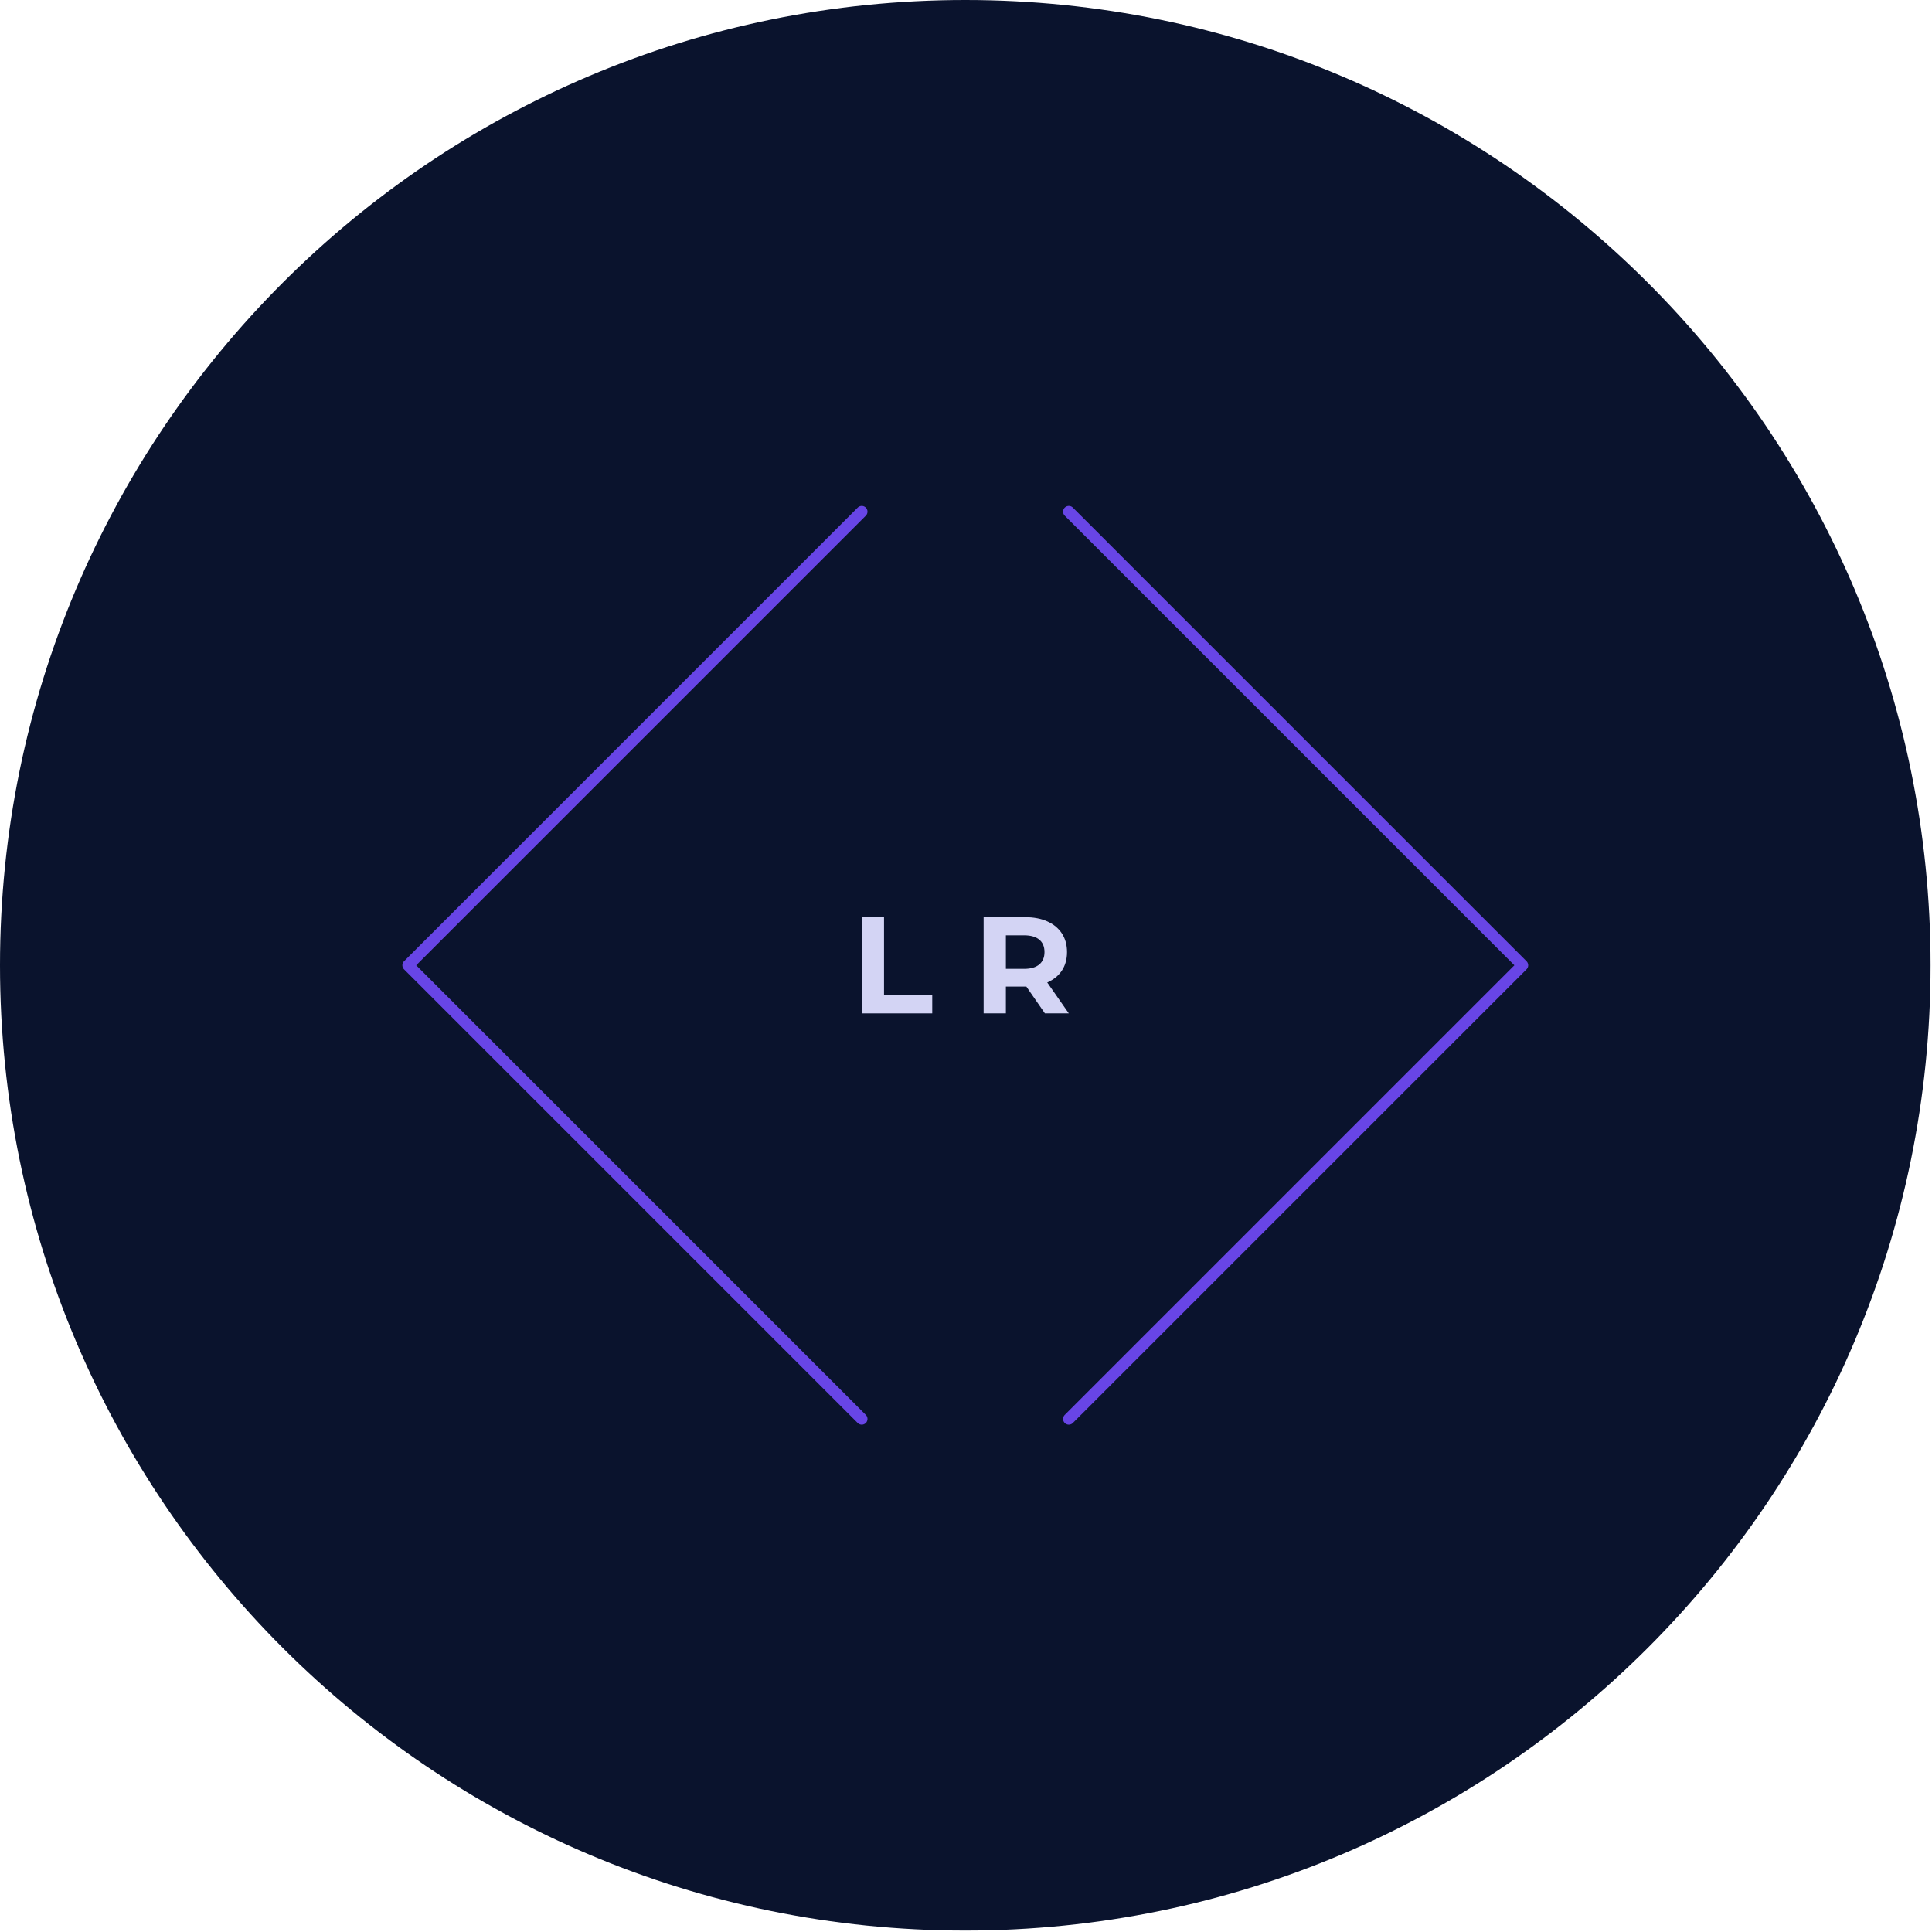
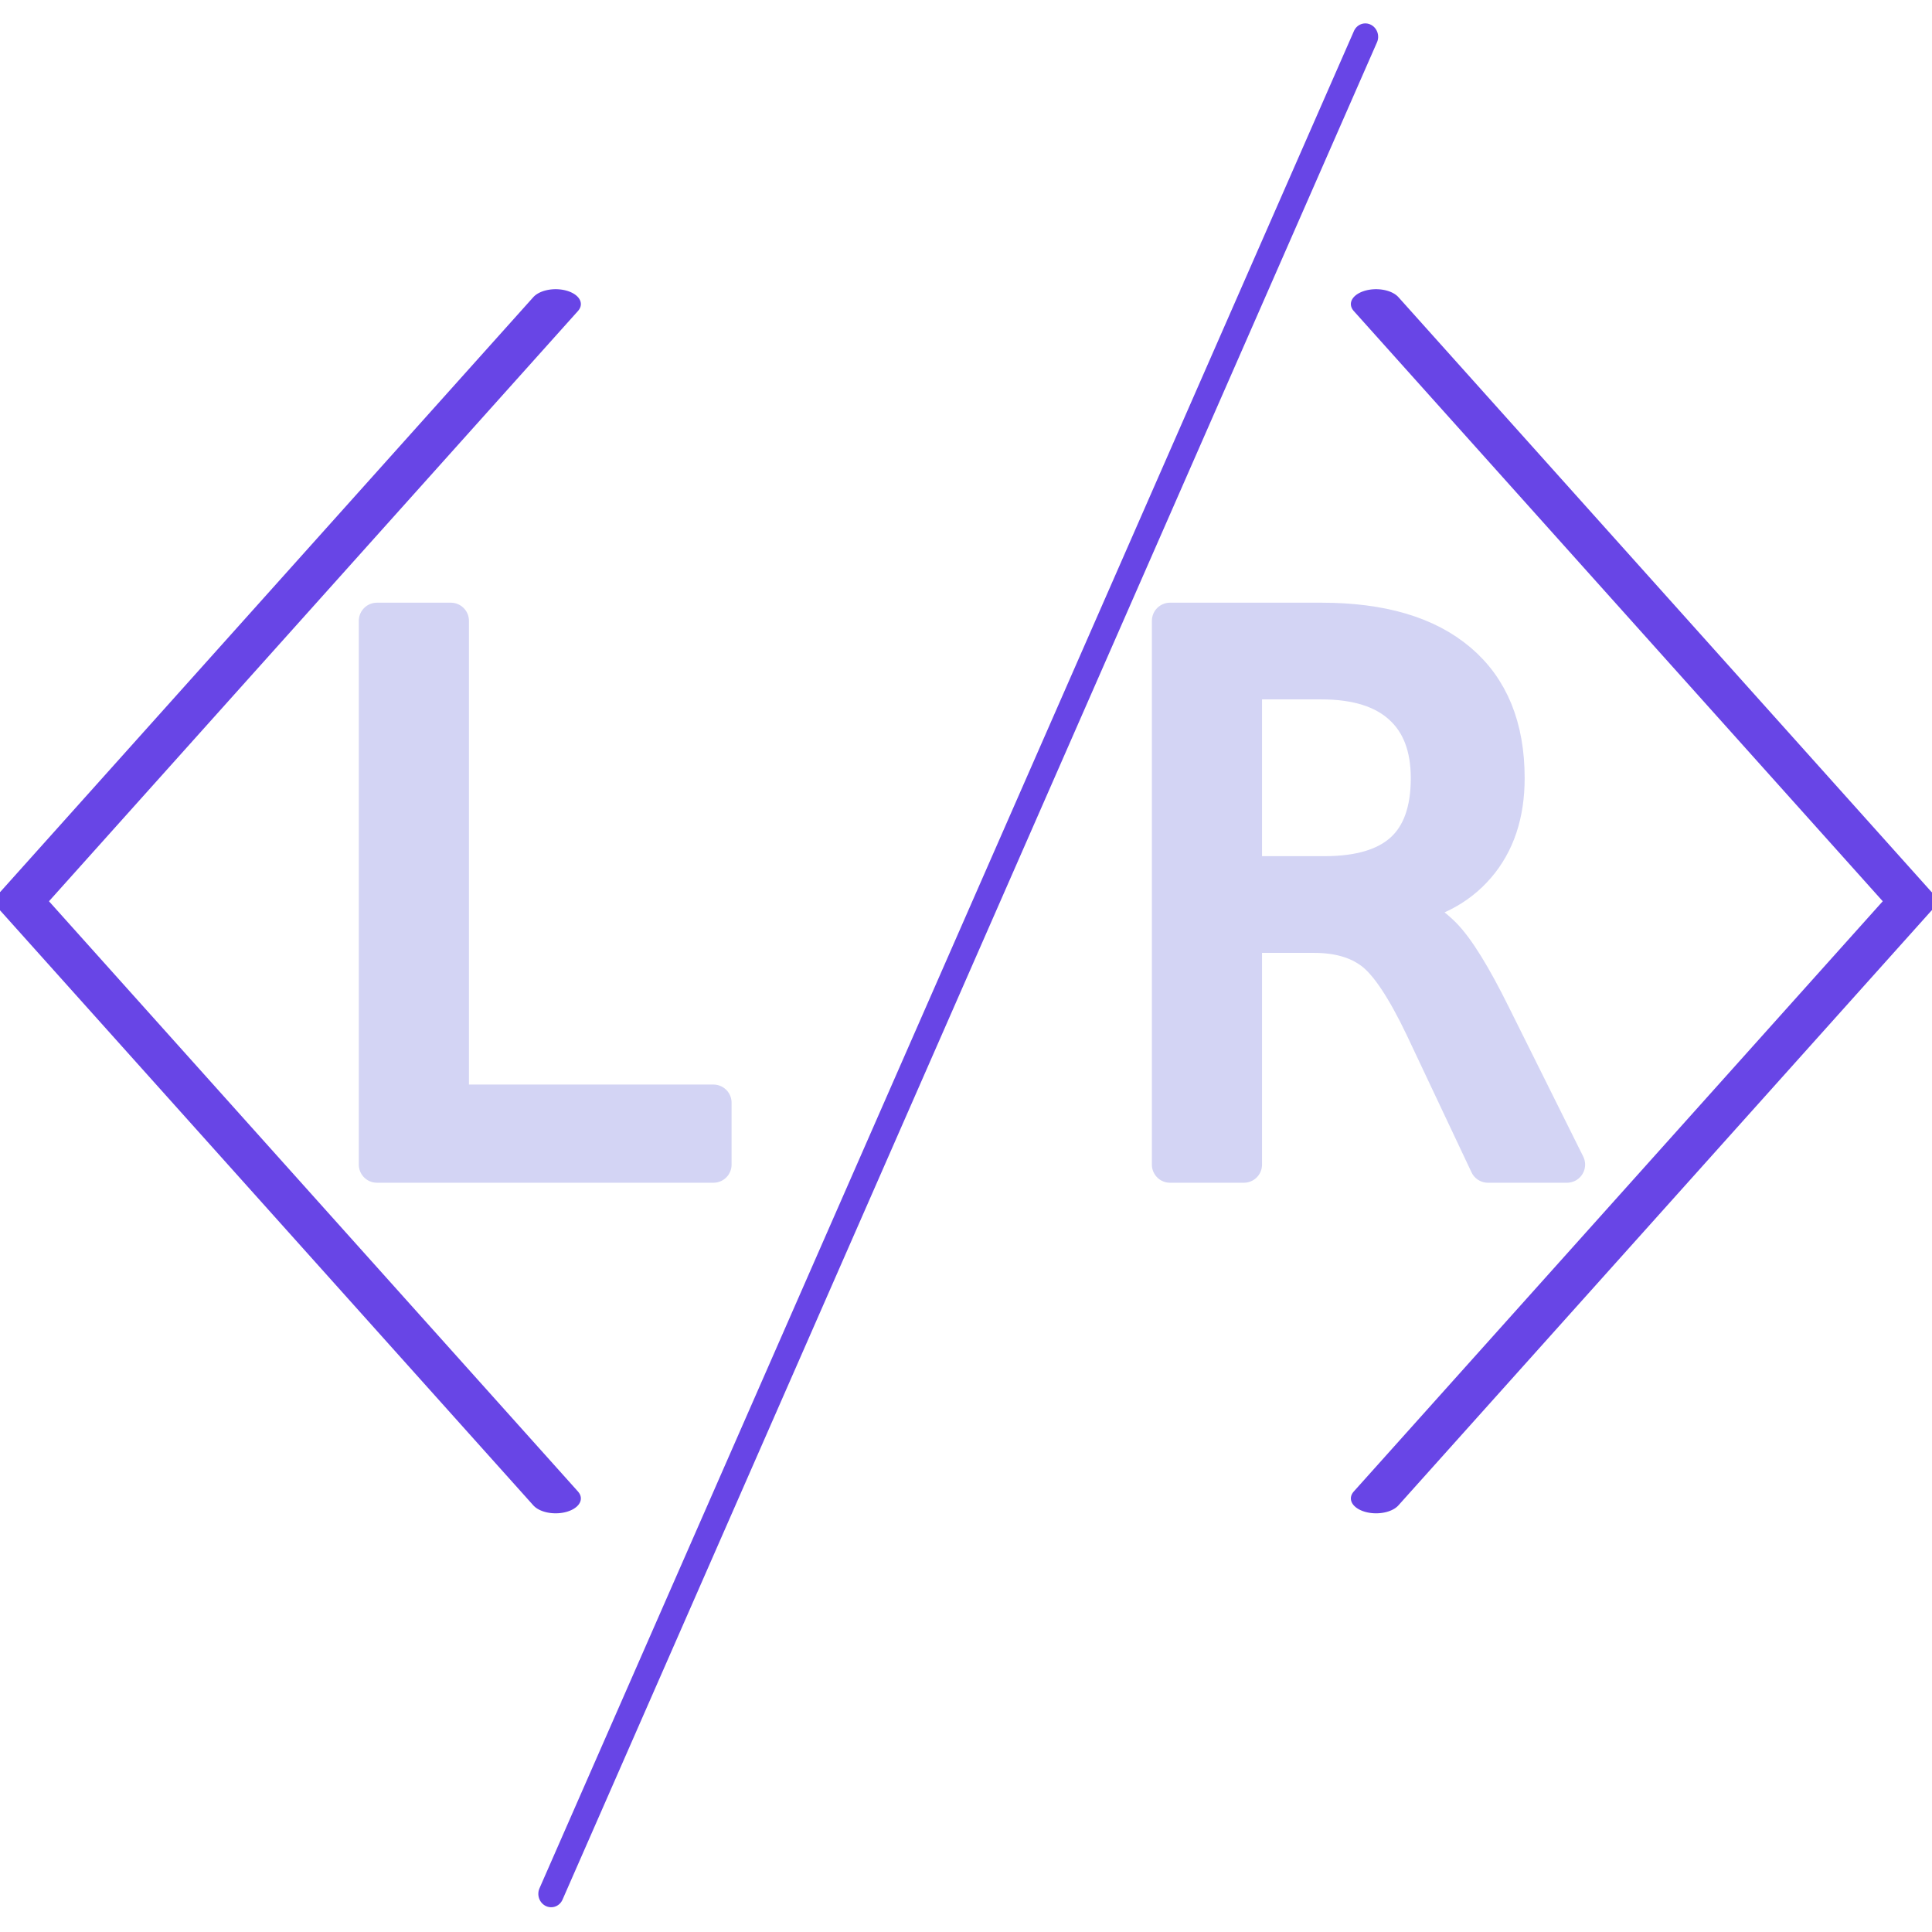
- <svg xmlns="http://www.w3.org/2000/svg" width="100%" height="100%" viewBox="0 0 675 675" version="1.1" xml:space="preserve" style="fill-rule:evenodd;clip-rule:evenodd;stroke-linecap:round;stroke-linejoin:round;stroke-miterlimit:1.5;">
-   <circle cx="337.25" cy="337.25" r="337.25" style="fill:#0a132d;" />
-   <path d="M301.082,178.75l-158.5,158.5l158.5,158.5" style="fill:none;stroke:#6845e6;stroke-width:4px;" />
-   <path d="M373.418,495.75l158.5,-158.5l-158.5,-158.5" style="fill:none;stroke:#6845e6;stroke-width:4px;" />
-   <path d="M301.082,320.45l7.776,0l0,27.264l16.848,0l0,6.336l-24.624,0l0,-33.6Z" style="fill:#d3d4f4;fill-rule:nonzero;" />
-   <path d="M365.066,354.05l-6.48,-9.36l-0.384,0l-6.768,0l0,9.36l-7.776,0l0,-33.6l14.544,0c2.976,0 5.56,0.496 7.752,1.488c2.192,0.992 3.88,2.4 5.064,4.224c1.184,1.824 1.776,3.984 1.776,6.48c0,2.496 -0.6,4.648 -1.8,6.456c-1.2,1.808 -2.904,3.192 -5.112,4.152l7.536,10.8l-8.352,0Zm-0.144,-21.408c0,-1.888 -0.608,-3.336 -1.824,-4.344c-1.216,-1.008 -2.992,-1.512 -5.328,-1.512l-6.336,0l0,11.712l6.336,0c2.336,0 4.112,-0.512 5.328,-1.536c1.216,-1.024 1.824,-2.464 1.824,-4.32Z" style="fill:#d3d4f4;fill-rule:nonzero;" />
+ <svg xmlns="http://www.w3.org/2000/svg" width="100%" height="100%" viewBox="0 0 373 373" version="1.1" xml:space="preserve" style="fill-rule:evenodd;clip-rule:evenodd;stroke-linejoin:round;stroke-miterlimit:2;">
+   <g transform="matrix(1,0,0,1,-35.5083,109.054)">
+     <text x="93.158px" y="115.789px" style="font-family:'FiraCode-Regular', 'Fira Code', monospace;font-size:144px;fill:none;stroke:rgb(211,212,244);stroke-width:7px;">L</text>
+     <text x="93.158px" y="115.789px" style="font-family:'FiraCode-Regular', 'Fira Code', monospace;font-size:144px;fill:rgb(211,212,244);">L</text>
+   </g>
+   <g transform="matrix(1,0,0,1,122.669,109.054)">
+     <text x="93.158px" y="115.789px" style="font-family:'FiraCode-Regular', 'Fira Code', monospace;font-size:144px;fill:rgb(211,212,244);stroke:rgb(211,212,244);stroke-width:7px;">R</text>
+   </g>
+   <g transform="matrix(1.62304,-0.233229,0.244237,1.69965,-495.327,-223.51)">
+     <path d="M438.149,195.789L312.118,389.474" style="fill:none;stroke:rgb(104,69,230);stroke-width:2.98px;stroke-linecap:round;stroke-miterlimit:1.5;" />
+   </g>
+   <g transform="matrix(1,0,0,1,-195,-126)">
+     <g transform="matrix(1.40172,0,0,0.826641,-79.9203,52.0077)">
+       <path d="M198.947,300L272.662,160.526L198.947,300Z" style="fill:none;stroke:rgb(104,69,230);stroke-width:6.95px;stroke-linecap:round;stroke-miterlimit:1.5;" />
+     </g>
+     <g transform="matrix(-1.40172,0,0,0.826641,581.142,167.302)">
+       <path d="M198.947,300L272.662,160.526L198.947,300Z" style="fill:none;stroke:rgb(104,69,230);stroke-width:6.95px;stroke-linecap:round;stroke-miterlimit:1.5;" />
+     </g>
+   </g>
+   <g transform="matrix(1,0,0,1,-208.537,-126)">
+     <g transform="matrix(-1.40172,0,0,0.826641,856.405,52.0077)">
+       <path d="M198.947,300L272.662,160.526L198.947,300Z" style="fill:none;stroke:rgb(104,69,230);stroke-width:6.95px;stroke-linecap:round;stroke-miterlimit:1.5;" />
+     </g>
+     <g transform="matrix(1.40172,0,0,0.826641,195.343,167.302)">
+       <path d="M198.947,300L272.662,160.526L198.947,300Z" style="fill:none;stroke:rgb(104,69,230);stroke-width:6.95px;stroke-linecap:round;stroke-miterlimit:1.5;" />
+     </g>
+   </g>
</svg>
